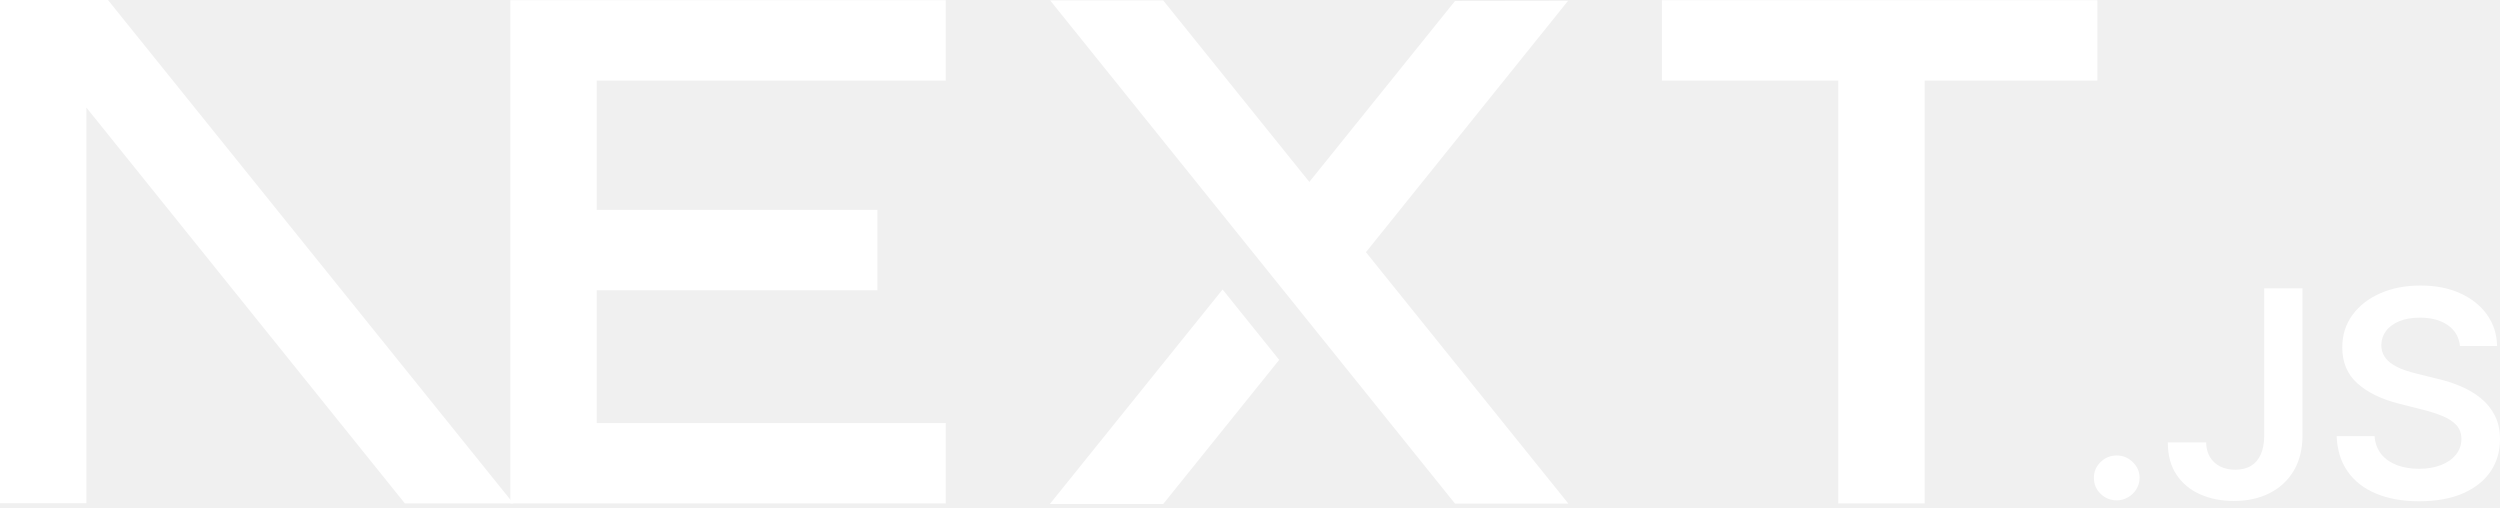
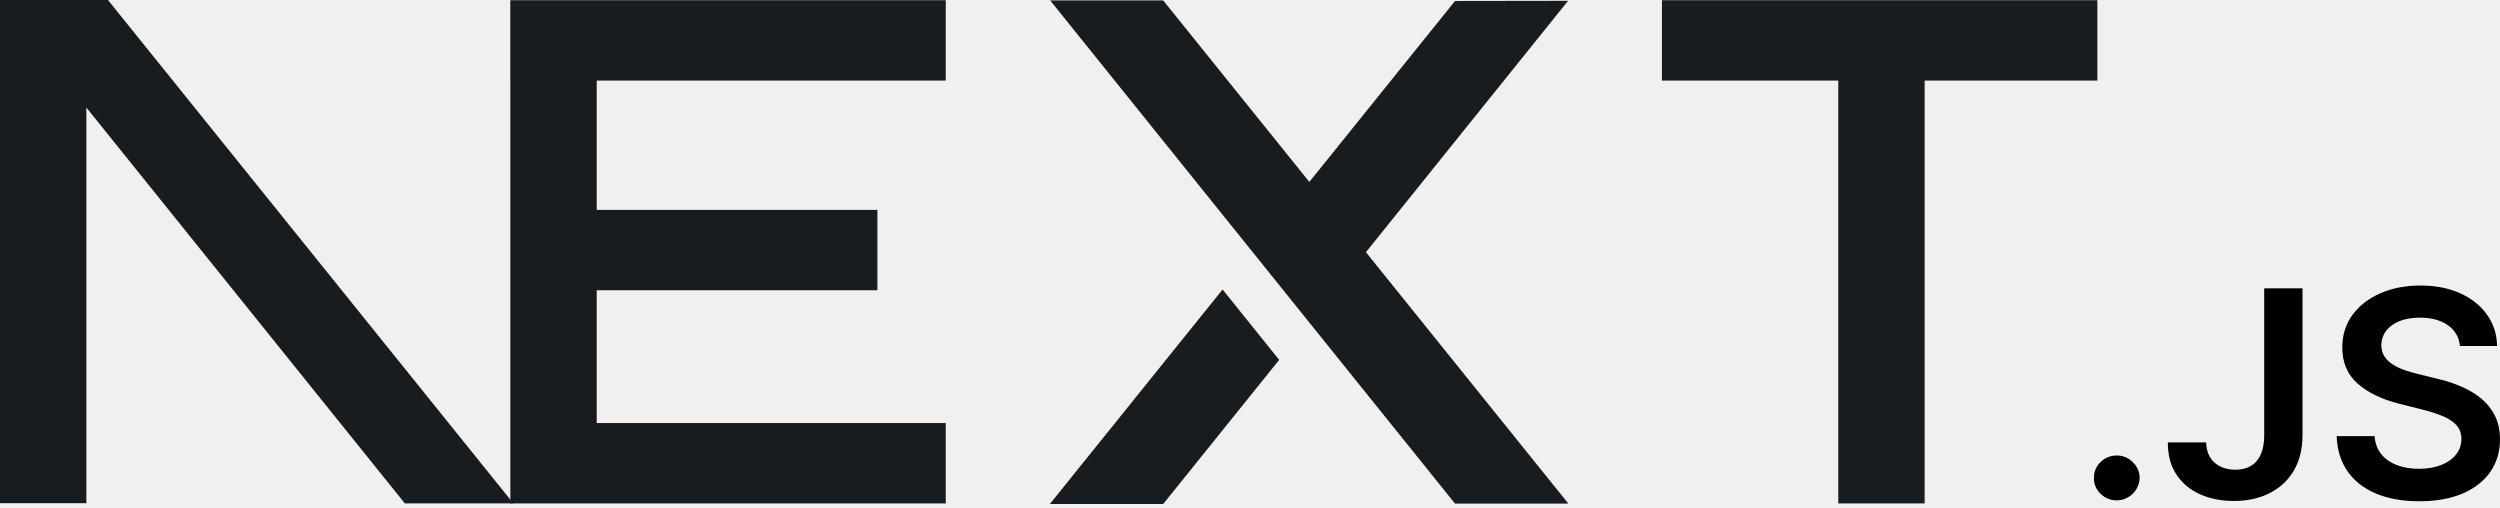
<svg xmlns="http://www.w3.org/2000/svg" width="394" height="80" viewBox="0 0 394 80" fill="none">
-   <path d="M261.919 0.033H330.547V12.7H303.323V79.339H289.71V12.7H261.919V0.033Z" fill="white" />
-   <path d="M149.052 0.033V12.7H94.042V33.077H138.281V45.744H94.042V66.672H149.052V79.339H80.43V12.7H80.424V0.033H149.052Z" fill="white" />
-   <path d="M183.32 0.066H165.506L229.312 79.372H247.178L215.271 39.746L247.127 0.127L229.312 0.154L206.352 28.67L183.32 0.066Z" fill="white" />
-   <path d="M201.6 56.715L192.679 45.623L165.455 79.433H183.32L201.6 56.715Z" fill="white" />
-   <path fill-rule="evenodd" clip-rule="evenodd" d="M80.907 79.339L17.015 0H0V79.306H13.612V16.952L63.807 79.339H80.907Z" fill="white" />
-   <path d="M333.607 78.855C332.61 78.855 331.762 78.509 331.052 77.819C330.342 77.128 329.991 76.292 330 75.301C329.991 74.338 330.342 73.511 331.052 72.82C331.762 72.129 332.61 71.784 333.607 71.784C334.566 71.784 335.405 72.129 336.115 72.82C336.835 73.511 337.194 74.338 337.204 75.301C337.194 75.955 337.028 76.555 336.696 77.091C336.355 77.637 335.922 78.064 335.377 78.373C334.842 78.691 334.252 78.855 333.607 78.855Z" fill="white" />
-   <path d="M356.84 45.445H362.872V68.685C362.863 70.82 362.401 72.647 361.498 74.183C360.585 75.719 359.321 76.891 357.698 77.719C356.084 78.536 354.193 78.955 352.044 78.955C350.079 78.955 348.318 78.6 346.75 77.909C345.182 77.219 343.937 76.183 343.024 74.819C342.101 73.456 341.649 71.757 341.649 69.721H347.691C347.7 70.611 347.903 71.384 348.29 72.029C348.677 72.674 349.212 73.165 349.895 73.51C350.586 73.856 351.38 74.029 352.274 74.029C353.243 74.029 354.073 73.829 354.746 73.42C355.419 73.02 355.936 72.42 356.296 71.62C356.646 70.829 356.831 69.848 356.84 68.685V45.445Z" fill="white" />
-   <path d="M387.691 54.534C387.544 53.125 386.898 52.025 385.773 51.244C384.638 50.453 383.172 50.062 381.373 50.062C380.11 50.062 379.022 50.253 378.118 50.626C377.214 51.008 376.513 51.516 376.033 52.162C375.554 52.807 375.314 53.543 375.295 54.37C375.295 55.061 375.461 55.661 375.784 56.161C376.107 56.67 376.54 57.097 377.103 57.442C377.656 57.797 378.274 58.087 378.948 58.324C379.63 58.56 380.313 58.76 380.995 58.924L384.14 59.696C385.404 59.987 386.631 60.378 387.802 60.878C388.973 61.368 390.034 61.995 390.965 62.75C391.897 63.504 392.635 64.413 393.179 65.476C393.723 66.54 394 67.785 394 69.221C394 71.157 393.502 72.856 392.496 74.329C391.491 75.792 390.043 76.937 388.143 77.764C386.252 78.582 383.965 79 381.272 79C378.671 79 376.402 78.6 374.493 77.8C372.575 77.01 371.08 75.846 370.001 74.319C368.922 72.793 368.341 70.929 368.258 68.739H374.235C374.318 69.884 374.687 70.839 375.314 71.611C375.95 72.374 376.78 72.938 377.795 73.32C378.819 73.692 379.962 73.883 381.226 73.883C382.545 73.883 383.707 73.683 384.712 73.292C385.708 72.902 386.492 72.356 387.055 71.647C387.627 70.948 387.913 70.121 387.922 69.175C387.913 68.312 387.654 67.594 387.156 67.03C386.649 66.467 385.948 65.994 385.053 65.613C384.15 65.231 383.098 64.886 381.899 64.586L378.081 63.622C375.323 62.922 373.137 61.859 371.541 60.432C369.937 59.005 369.143 57.115 369.143 54.743C369.143 52.798 369.678 51.089 370.758 49.626C371.827 48.163 373.294 47.027 375.148 46.218C377.011 45.4 379.114 45 381.456 45C383.836 45 385.92 45.4 387.719 46.218C389.517 47.027 390.929 48.154 391.952 49.59C392.976 51.026 393.511 52.671 393.539 54.534H387.691Z" fill="white" />
+   <path d="M261.919 0.033H330.547V12.7H303.323V79.339H289.71V12.7H261.919V0.033Z" fill="#191c1e" />
+   <path d="M149.052 0.033V12.7H94.042V33.077H138.281V45.744H94.042V66.672H149.052V79.339H80.43V12.7H80.424V0.033H149.052Z" fill="#191c1e" />
+   <path d="M183.32 0.066H165.506L229.312 79.372H247.178L215.271 39.746L247.127 0.127L229.312 0.154L206.352 28.67L183.32 0.066Z" fill="#191c1e" />
+   <path d="M201.6 56.715L192.679 45.623L165.455 79.433H183.32L201.6 56.715Z" fill="#191c1e" />
+   <path fill-rule="evenodd" clip-rule="evenodd" d="M80.907 79.339L17.015 0H0V79.306H13.612V16.952L63.807 79.339H80.907Z" fill="#191c1e" />
+   <path d="M333.607 78.855C332.61 78.855 331.762 78.509 331.052 77.819C330.342 77.128 329.991 76.292 330 75.301C329.991 74.338 330.342 73.511 331.052 72.82C331.762 72.129 332.61 71.784 333.607 71.784C334.566 71.784 335.405 72.129 336.115 72.82C336.835 73.511 337.194 74.338 337.204 75.301C337.194 75.955 337.028 76.555 336.696 77.091C336.355 77.637 335.922 78.064 335.377 78.373C334.842 78.691 334.252 78.855 333.607 78.855Z" fill="black" />
+   <path d="M356.84 45.445H362.872V68.685C362.863 70.82 362.401 72.647 361.498 74.183C360.585 75.719 359.321 76.891 357.698 77.719C356.084 78.536 354.193 78.955 352.044 78.955C350.079 78.955 348.318 78.6 346.75 77.909C345.182 77.219 343.937 76.183 343.024 74.819C342.101 73.456 341.649 71.757 341.649 69.721H347.691C347.7 70.611 347.903 71.384 348.29 72.029C348.677 72.674 349.212 73.165 349.895 73.51C350.586 73.856 351.38 74.029 352.274 74.029C353.243 74.029 354.073 73.829 354.746 73.42C355.419 73.02 355.936 72.42 356.296 71.62C356.646 70.829 356.831 69.848 356.84 68.685V45.445Z" fill="black" />
+   <path d="M387.691 54.534C387.544 53.125 386.898 52.025 385.773 51.244C384.638 50.453 383.172 50.062 381.373 50.062C380.11 50.062 379.022 50.253 378.118 50.626C377.214 51.008 376.513 51.516 376.033 52.162C375.554 52.807 375.314 53.543 375.295 54.37C375.295 55.061 375.461 55.661 375.784 56.161C376.107 56.67 376.54 57.097 377.103 57.442C377.656 57.797 378.274 58.087 378.948 58.324C379.63 58.56 380.313 58.76 380.995 58.924L384.14 59.696C385.404 59.987 386.631 60.378 387.802 60.878C388.973 61.368 390.034 61.995 390.965 62.75C391.897 63.504 392.635 64.413 393.179 65.476C393.723 66.54 394 67.785 394 69.221C394 71.157 393.502 72.856 392.496 74.329C391.491 75.792 390.043 76.937 388.143 77.764C386.252 78.582 383.965 79 381.272 79C378.671 79 376.402 78.6 374.493 77.8C372.575 77.01 371.08 75.846 370.001 74.319C368.922 72.793 368.341 70.929 368.258 68.739H374.235C374.318 69.884 374.687 70.839 375.314 71.611C375.95 72.374 376.78 72.938 377.795 73.32C378.819 73.692 379.962 73.883 381.226 73.883C382.545 73.883 383.707 73.683 384.712 73.292C385.708 72.902 386.492 72.356 387.055 71.647C387.627 70.948 387.913 70.121 387.922 69.175C387.913 68.312 387.654 67.594 387.156 67.03C386.649 66.467 385.948 65.994 385.053 65.613C384.15 65.231 383.098 64.886 381.899 64.586L378.081 63.622C375.323 62.922 373.137 61.859 371.541 60.432C369.937 59.005 369.143 57.115 369.143 54.743C369.143 52.798 369.678 51.089 370.758 49.626C371.827 48.163 373.294 47.027 375.148 46.218C377.011 45.4 379.114 45 381.456 45C383.836 45 385.92 45.4 387.719 46.218C389.517 47.027 390.929 48.154 391.952 49.59C392.976 51.026 393.511 52.671 393.539 54.534H387.691Z" fill="black" />
</svg>
